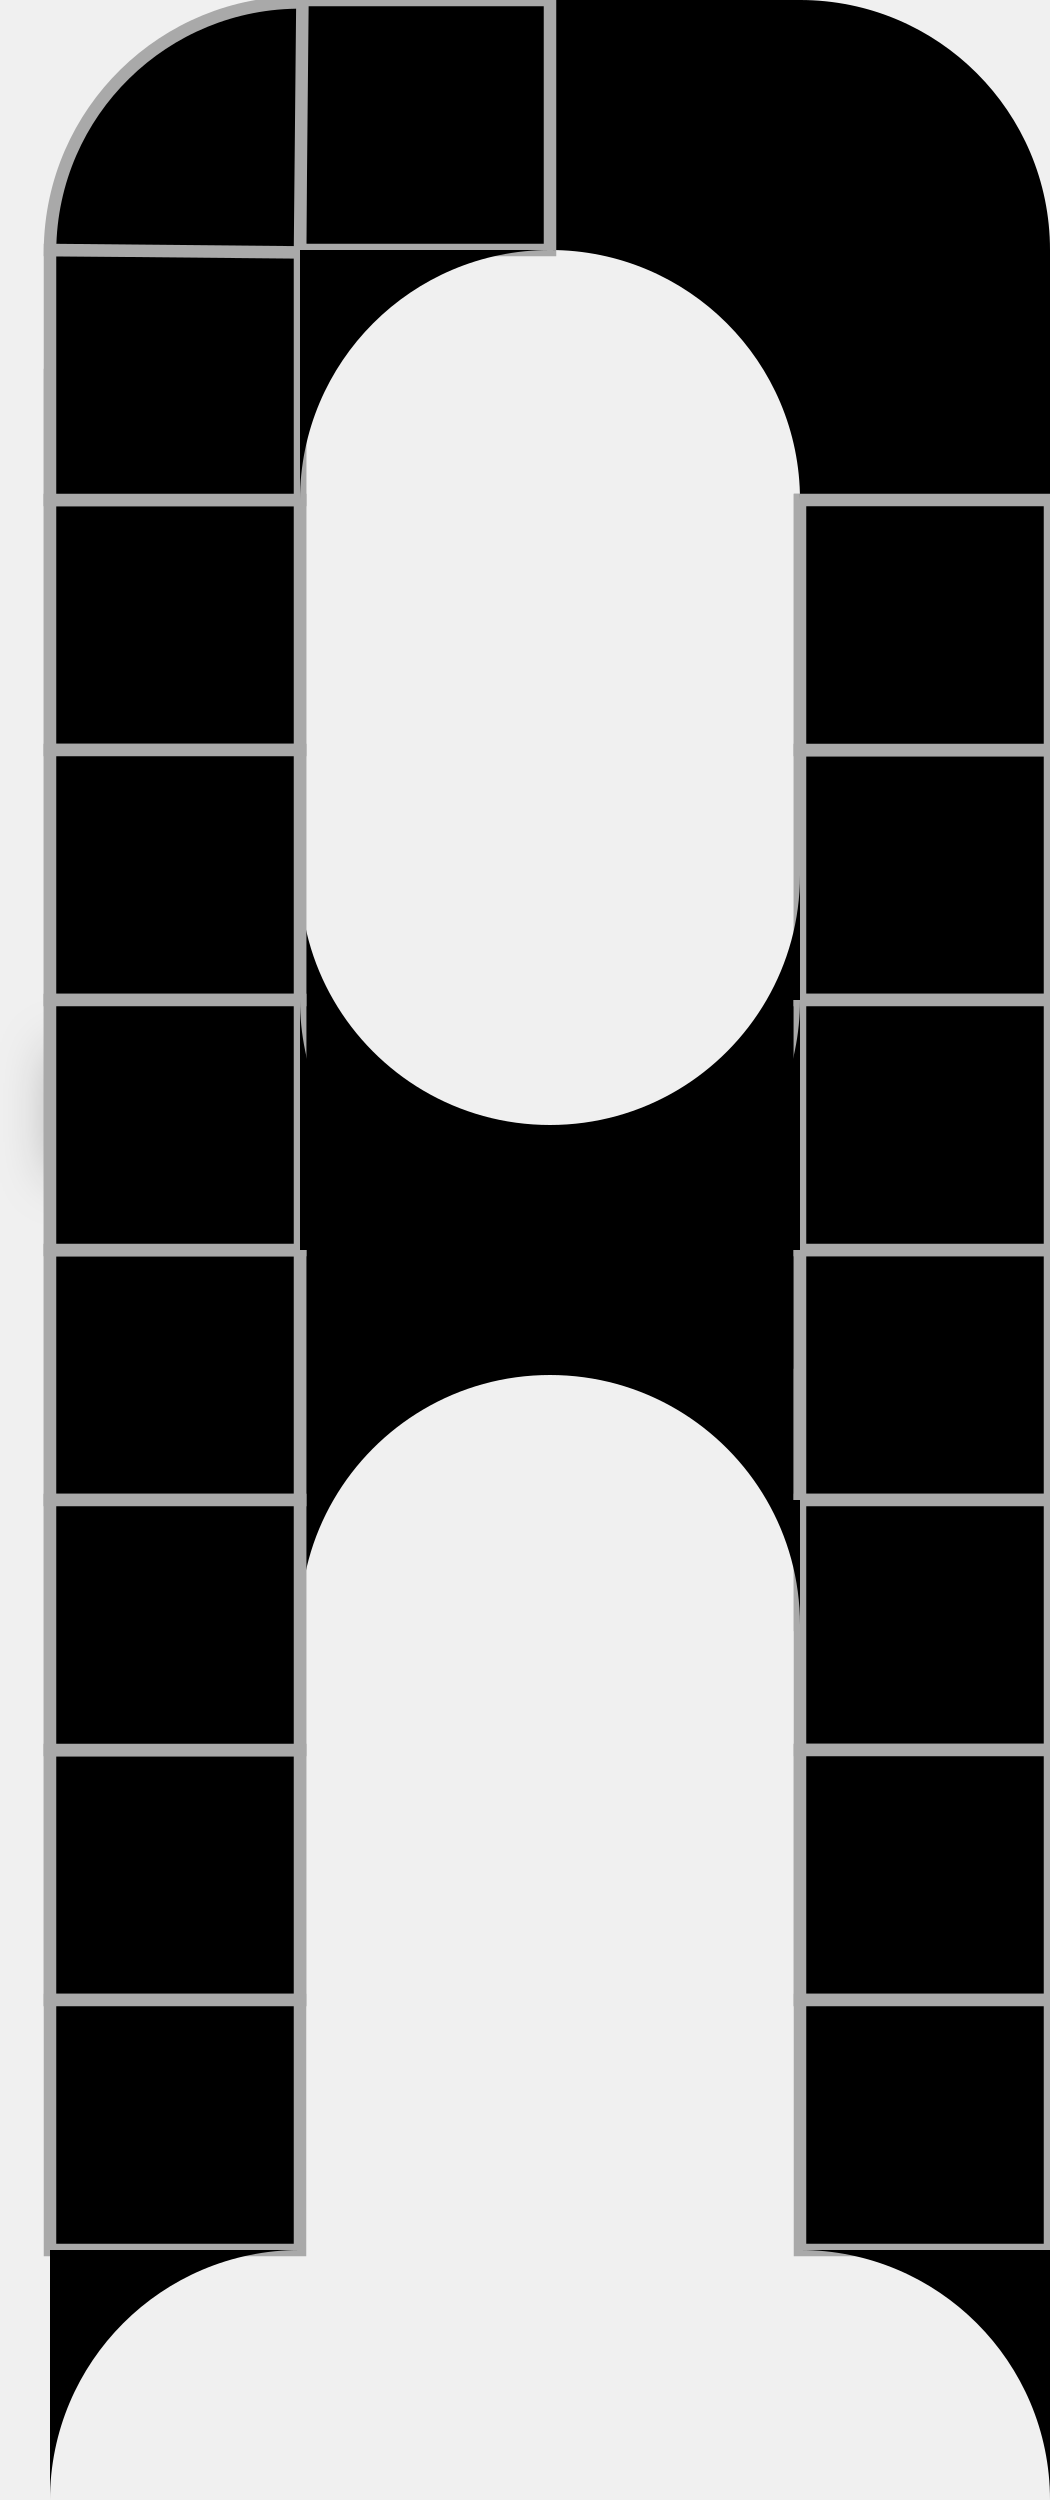
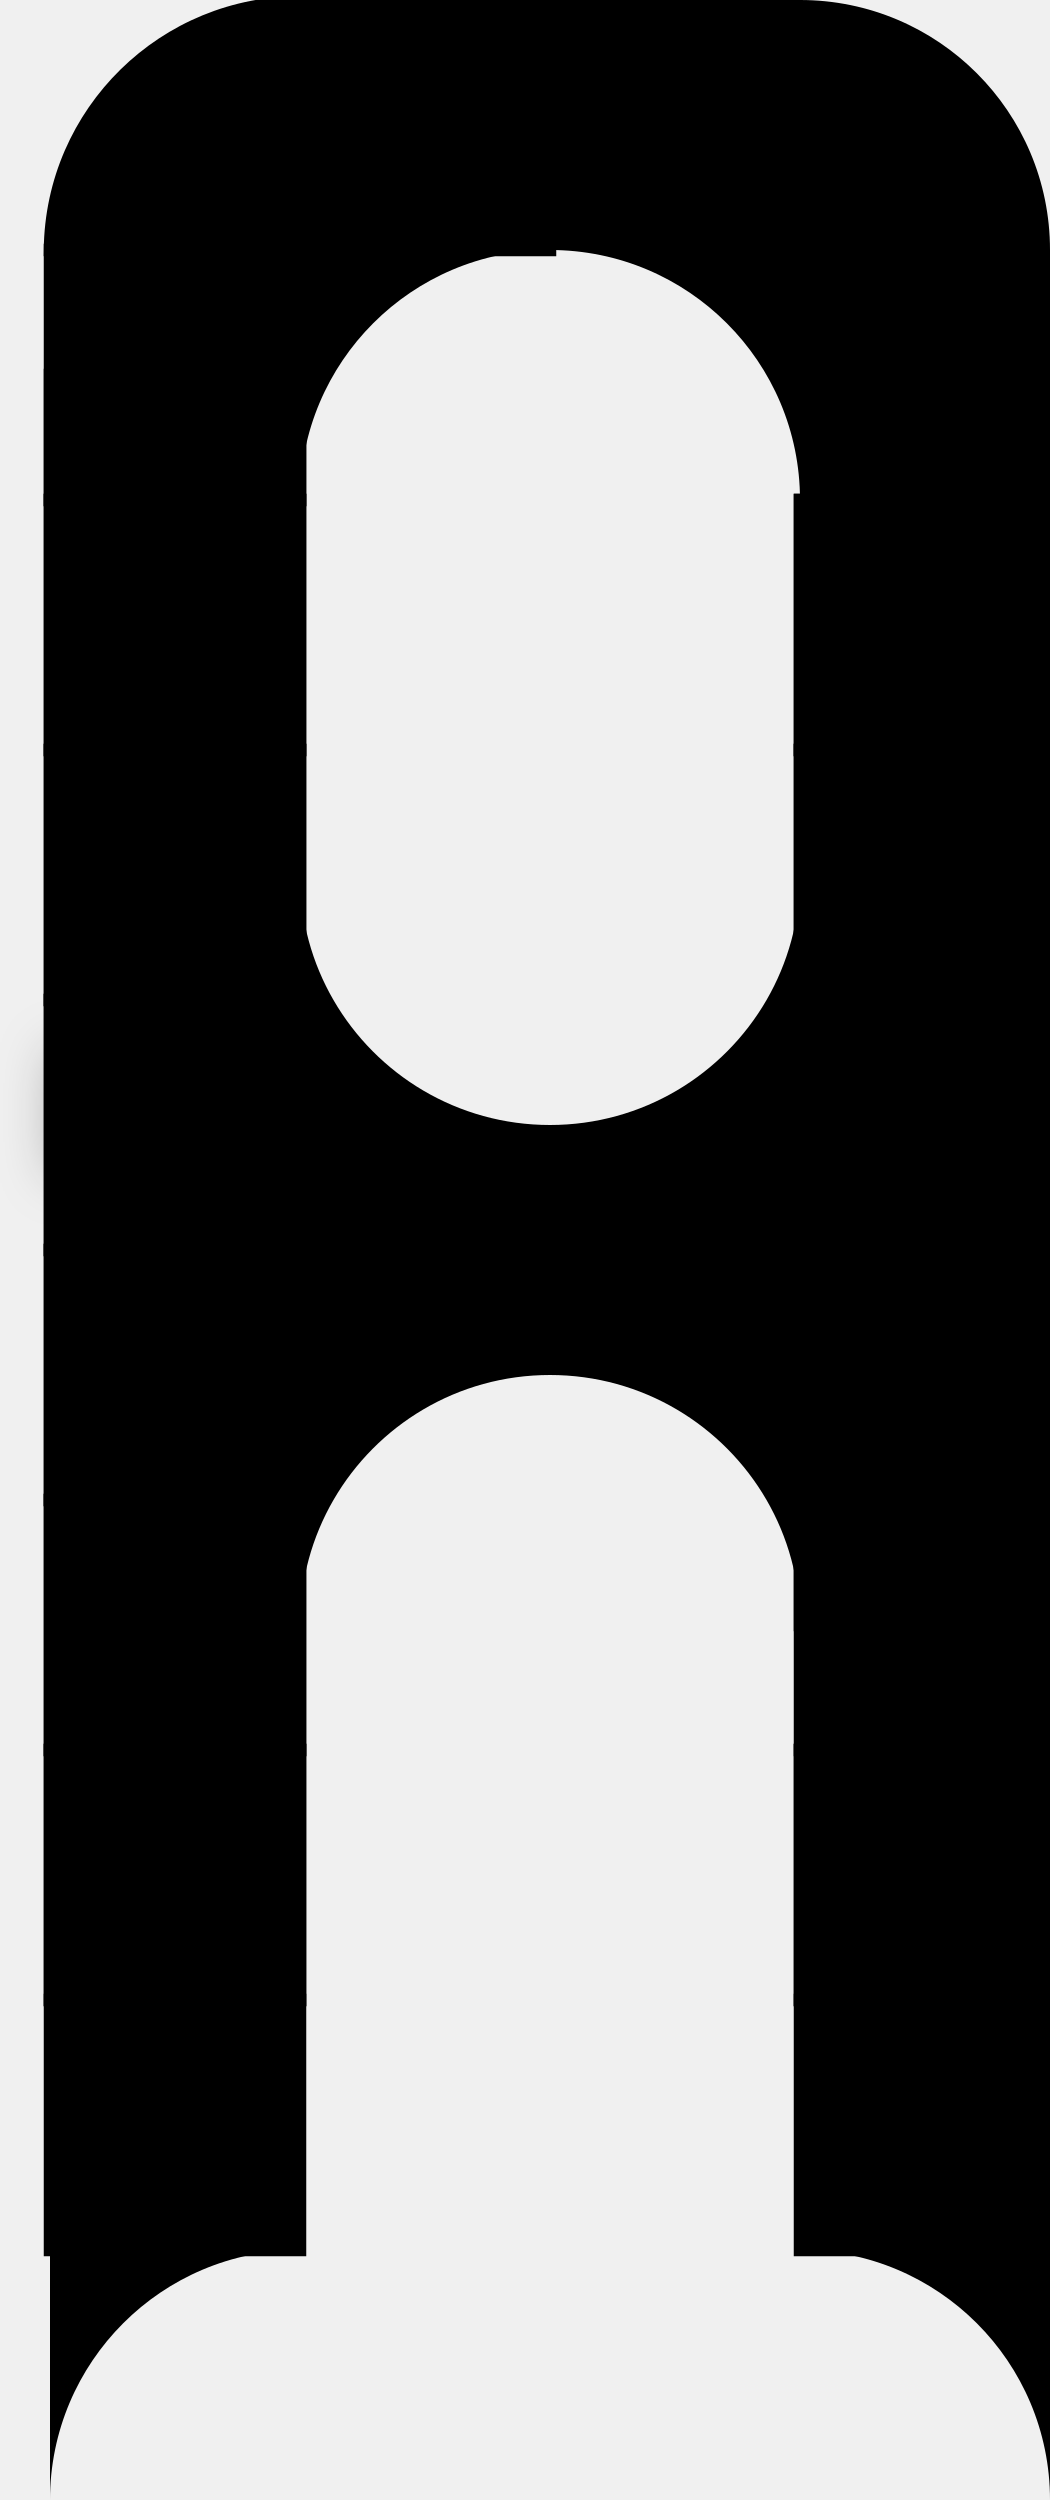
<svg xmlns="http://www.w3.org/2000/svg" width="84" height="200" viewBox="0 0 84 200" fill="none">
  <path fill-rule="evenodd" clip-rule="evenodd" d="M26.676 120H24V130C24 126.357 24.974 122.942 26.676 120Z" fill="black" />
  <path fill-rule="evenodd" clip-rule="evenodd" d="M26.676 80C24.974 77.058 24 73.643 24 70V80H26.676Z" fill="black" />
  <path fill-rule="evenodd" clip-rule="evenodd" d="M44 100H24V120H26.676C30.134 114.022 36.597 110 44 110V100Z" fill="black" />
  <path fill-rule="evenodd" clip-rule="evenodd" d="M44 100H64V120H61.324C57.866 114.022 51.403 110 44 110V100Z" fill="black" />
  <path fill-rule="evenodd" clip-rule="evenodd" d="M44 90V100H64V80H61.324C57.866 85.978 51.403 90 44 90Z" fill="black" />
  <path fill-rule="evenodd" clip-rule="evenodd" d="M26.676 80C30.134 85.978 36.597 90 44 90V100H24V80H26.676Z" fill="black" />
-   <rect x="4" y="30" width="20" height="10" fill="white" />
-   <rect x="4" y="30" width="20" height="10" stroke="#A9A9A9" />
+   <rect x="4" y="30" width="20" height="10" fill="black" />
+   <rect x="4" y="30" width="20" height="10" stroke="black" />
  <rect x="44" width="20" height="20" fill="black" />
-   <rect x="64" y="80" width="20" height="20" fill="white" />
-   <rect x="64" y="80" width="20" height="20" stroke="#A9A9A9" />
-   <rect x="4" y="140" width="20" height="20" fill="white" />
-   <rect x="4" y="140" width="20" height="20" stroke="#A9A9A9" />
+   <rect x="64" y="80" width="20" height="20" fill="black" />
+   <rect x="64" y="80" width="20" height="20" stroke="black" />
  <rect x="4" y="140" width="20" height="20" fill="black" />
-   <rect x="4" y="140" width="20" height="20" stroke="#A9A9A9" />
+   <rect x="4" y="140" width="20" height="20" stroke="black" />
+   <rect x="4" y="140" width="20" height="20" fill="black" />
+   <rect x="4" y="140" width="20" height="20" stroke="black" />
  <rect x="4" y="160" width="20" height="20" fill="black" />
-   <rect x="4" y="160" width="20" height="20" stroke="#A9A9A9" />
-   <rect x="4" y="120" width="20" height="20" fill="white" />
-   <rect x="4" y="120" width="20" height="20" stroke="#A9A9A9" />
-   <rect x="4" y="100" width="20" height="20" fill="white" />
-   <rect x="4" y="100" width="20" height="20" stroke="#A9A9A9" />
+   <rect x="4" y="160" width="20" height="20" stroke="black" />
+   <rect x="4" y="120" width="20" height="20" fill="black" />
+   <rect x="4" y="120" width="20" height="20" stroke="black" />
  <rect x="4" y="100" width="20" height="20" fill="black" />
-   <rect x="4" y="100" width="20" height="20" stroke="#A9A9A9" />
+   <rect x="4" y="100" width="20" height="20" stroke="black" />
+   <rect x="4" y="100" width="20" height="20" fill="black" />
+   <rect x="4" y="100" width="20" height="20" stroke="black" />
  <rect x="4" y="120" width="20" height="20" fill="black" />
-   <rect x="4" y="120" width="20" height="20" stroke="#A9A9A9" />
-   <rect x="4" y="60" width="20" height="20" fill="white" />
-   <rect x="4" y="60" width="20" height="20" stroke="#A9A9A9" />
-   <rect x="64" y="60" width="20" height="20" fill="white" />
-   <rect x="64" y="60" width="20" height="20" stroke="#A9A9A9" />
-   <rect x="4" y="80" width="20" height="20" fill="white" />
-   <rect x="4" y="80" width="20" height="20" stroke="#A9A9A9" />
+   <rect x="4" y="120" width="20" height="20" stroke="black" />
+   <rect x="4" y="60" width="20" height="20" fill="black" />
+   <rect x="4" y="60" width="20" height="20" stroke="black" />
+   <rect x="64" y="60" width="20" height="20" fill="black" />
+   <rect x="64" y="60" width="20" height="20" stroke="black" />
+   <rect x="4" y="80" width="20" height="20" fill="black" />
+   <rect x="4" y="80" width="20" height="20" stroke="black" />
  <rect x="64" y="110" width="20" height="20" fill="black" />
-   <rect x="64" y="110" width="20" height="20" stroke="#A9A9A9" />
-   <rect x="64" y="140" width="20" height="20" fill="white" />
-   <rect x="64" y="140" width="20" height="20" stroke="#A9A9A9" />
-   <rect x="64" y="100" width="20" height="20" fill="white" />
-   <rect x="64" y="100" width="20" height="20" stroke="#A9A9A9" />
+   <rect x="64" y="110" width="20" height="20" stroke="black" />
+   <rect x="64" y="140" width="20" height="20" fill="black" />
+   <rect x="64" y="140" width="20" height="20" stroke="black" />
  <rect x="64" y="100" width="20" height="20" fill="black" />
-   <rect x="64" y="100" width="20" height="20" stroke="#A9A9A9" />
+   <rect x="64" y="100" width="20" height="20" stroke="black" />
+   <rect x="64" y="100" width="20" height="20" fill="black" />
+   <rect x="64" y="100" width="20" height="20" stroke="black" />
  <rect x="64" y="60" width="20" height="20" fill="black" />
-   <rect x="64" y="60" width="20" height="20" stroke="#A9A9A9" />
+   <rect x="64" y="60" width="20" height="20" stroke="black" />
  <rect x="64" y="120" width="20" height="20" fill="black" />
-   <rect x="64" y="120" width="20" height="20" stroke="#A9A9A9" />
+   <rect x="64" y="120" width="20" height="20" stroke="black" />
  <rect x="24" width="20" height="20" fill="black" />
-   <rect x="24" width="20" height="20" stroke="#A9A9A9" />
-   <rect x="64" y="40" width="20" height="20" fill="white" />
-   <rect x="64" y="40" width="20" height="20" stroke="#A9A9A9" />
-   <rect x="4" y="40" width="20" height="20" fill="white" />
-   <rect x="4" y="40" width="20" height="20" stroke="#A9A9A9" />
+   <rect x="24" width="20" height="20" stroke="black" />
+   <rect x="64" y="40" width="20" height="20" fill="black" />
+   <rect x="64" y="40" width="20" height="20" stroke="black" />
+   <rect x="4" y="40" width="20" height="20" fill="black" />
+   <rect x="4" y="40" width="20" height="20" stroke="black" />
  <rect x="64" y="80" width="20" height="20" fill="black" />
-   <rect x="64" y="80" width="20" height="20" stroke="#A9A9A9" />
+   <rect x="64" y="80" width="20" height="20" stroke="black" />
  <g filter="url(#filter0_d)">
    <rect x="4" y="80" width="20" height="10" fill="black" />
  </g>
  <rect x="64" y="140" width="20" height="20" fill="black" />
-   <rect x="64" y="140" width="20" height="20" stroke="#A9A9A9" />
+   <rect x="64" y="140" width="20" height="20" stroke="black" />
  <rect x="64" y="160" width="20" height="20" fill="black" />
-   <rect x="64" y="160" width="20" height="20" stroke="#A9A9A9" />
+   <rect x="64" y="160" width="20" height="20" stroke="black" />
  <path d="M84 40L64 40L64 20L84 20V40Z" fill="black" />
  <rect x="4" y="40" width="20" height="20" fill="black" />
-   <rect x="4" y="40" width="20" height="20" stroke="#A9A9A9" />
+   <rect x="4" y="40" width="20" height="20" stroke="black" />
  <rect x="4" y="60" width="20" height="20" fill="black" />
-   <rect x="4" y="60" width="20" height="20" stroke="#A9A9A9" />
+   <rect x="4" y="60" width="20" height="20" stroke="black" />
  <rect x="4" y="80" width="20" height="20" fill="black" />
-   <rect x="4" y="80" width="20" height="20" stroke="#A9A9A9" />
+   <rect x="4" y="80" width="20" height="20" stroke="black" />
  <rect x="64" y="40" width="20" height="20" fill="black" />
-   <rect x="64" y="40" width="20" height="20" stroke="#A9A9A9" />
+   <rect x="64" y="40" width="20" height="20" stroke="black" />
  <rect x="4" y="20" width="20" height="20" fill="black" />
-   <rect x="4" y="20" width="20" height="20" stroke="#A9A9A9" />
+   <rect x="4" y="20" width="20" height="20" stroke="black" />
  <path d="M4 19.999C4.107 8.954 13.148 0.087 24.193 0.194L23.999 20.193L4 19.999Z" fill="black" />
-   <path d="M4 19.999C4.107 8.954 13.148 0.087 24.193 0.194L23.999 20.193L4 19.999Z" stroke="#A9A9A9" />
+   <path d="M4 19.999C4.107 8.954 13.148 0.087 24.193 0.194L23.999 20.193L4 19.999Z" stroke="black" />
  <path d="M84 20C84 8.954 75.046 0 64 0V20H84Z" fill="black" />
  <path fill-rule="evenodd" clip-rule="evenodd" d="M44 100H64V80C64 91.046 55.046 100 44 100Z" fill="black" />
  <path fill-rule="evenodd" clip-rule="evenodd" d="M44 100H24V80C24 91.046 32.954 100 44 100Z" fill="black" />
  <path fill-rule="evenodd" clip-rule="evenodd" d="M84 180V200C84 188.954 75.046 180 64 180H84Z" fill="black" />
  <path fill-rule="evenodd" clip-rule="evenodd" d="M24 20H44C32.954 20 24 28.954 24 40V20Z" fill="black" />
  <path fill-rule="evenodd" clip-rule="evenodd" d="M64 20H44C55.046 20 64 28.954 64 40V20Z" fill="black" />
  <path fill-rule="evenodd" clip-rule="evenodd" d="M61.324 120H64V130C64 126.357 63.026 122.942 61.324 120Z" fill="black" />
  <path fill-rule="evenodd" clip-rule="evenodd" d="M61.324 80C63.026 77.058 64 73.643 64 70V80H61.324Z" fill="black" />
  <path fill-rule="evenodd" clip-rule="evenodd" d="M4 180H24C12.954 180 4 188.954 4 200V180Z" fill="black" />
  <defs>
    <filter id="filter0_d" x="0" y="80" width="28" height="18" filterUnits="userSpaceOnUse" color-interpolation-filters="sRGB">
      <feFlood flood-opacity="0" result="BackgroundImageFix" />
      <feColorMatrix in="SourceAlpha" type="matrix" values="0 0 0 0 0 0 0 0 0 0 0 0 0 0 0 0 0 0 127 0" />
      <feOffset dy="4" />
      <feGaussianBlur stdDeviation="2" />
      <feColorMatrix type="matrix" values="0 0 0 0 0 0 0 0 0 0 0 0 0 0 0 0 0 0 0.25 0" />
      <feBlend mode="normal" in2="BackgroundImageFix" result="effect1_dropShadow" />
      <feBlend mode="normal" in="SourceGraphic" in2="effect1_dropShadow" result="shape" />
    </filter>
  </defs>
</svg>
